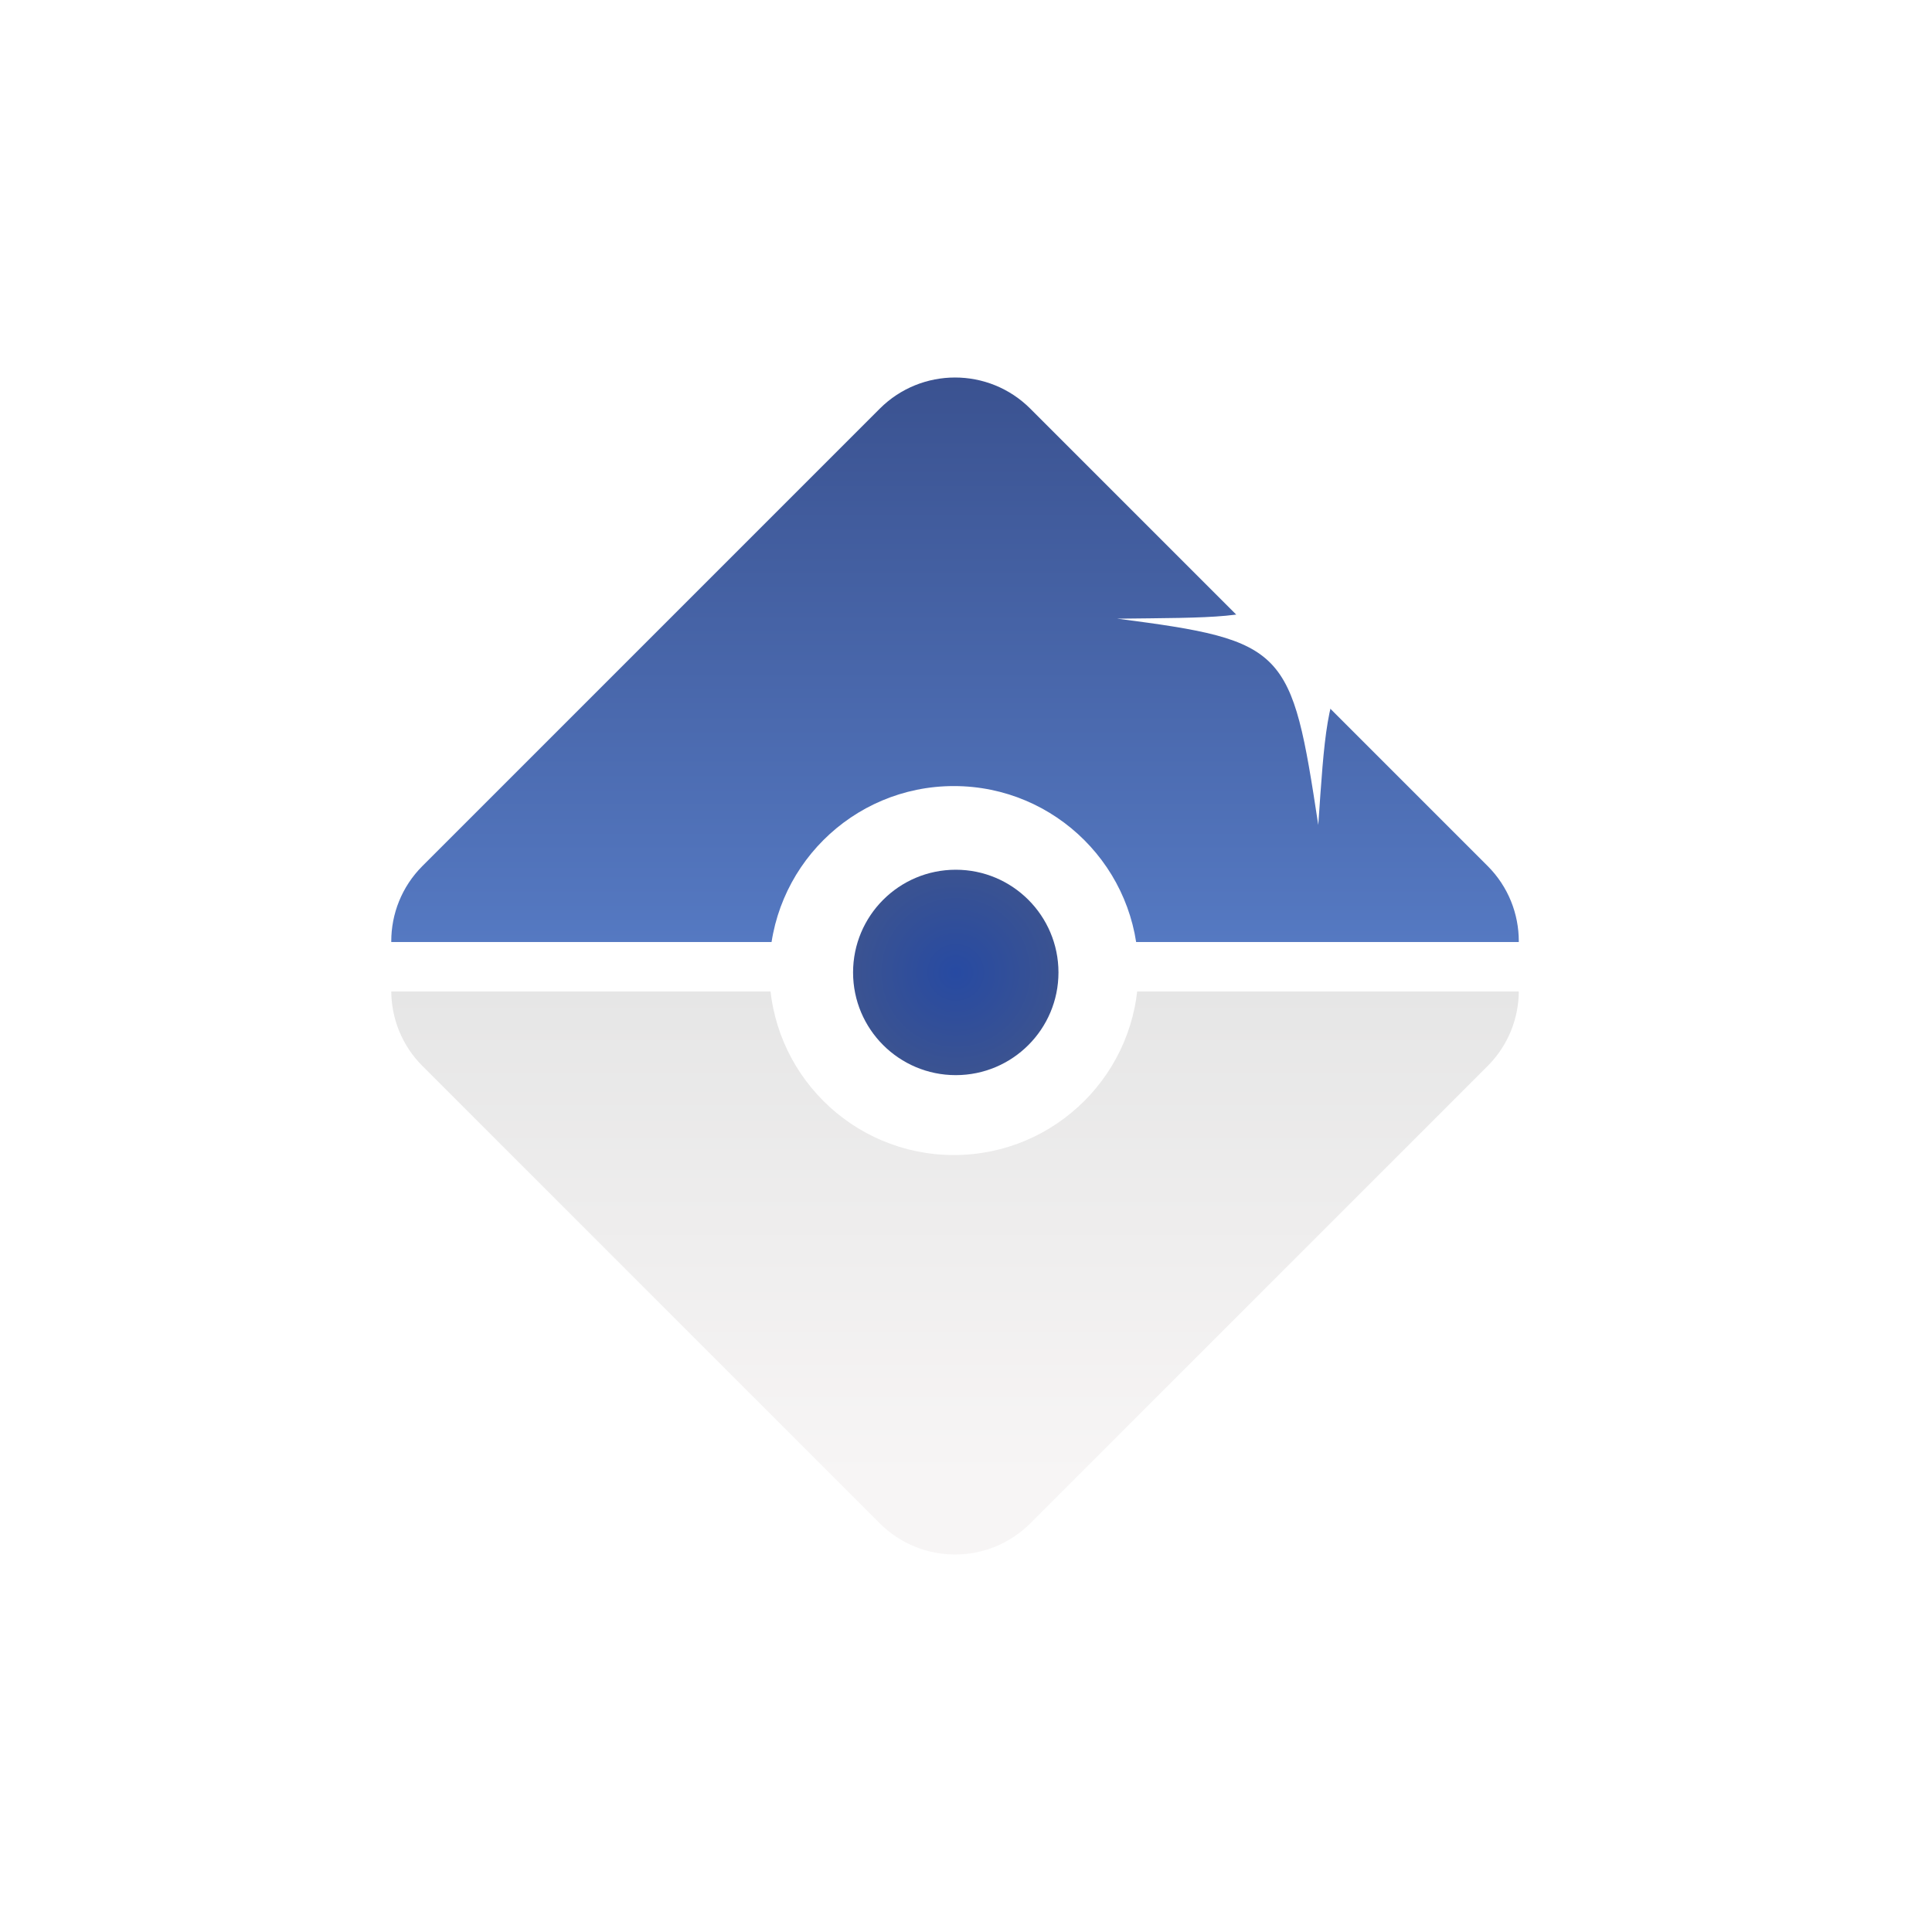
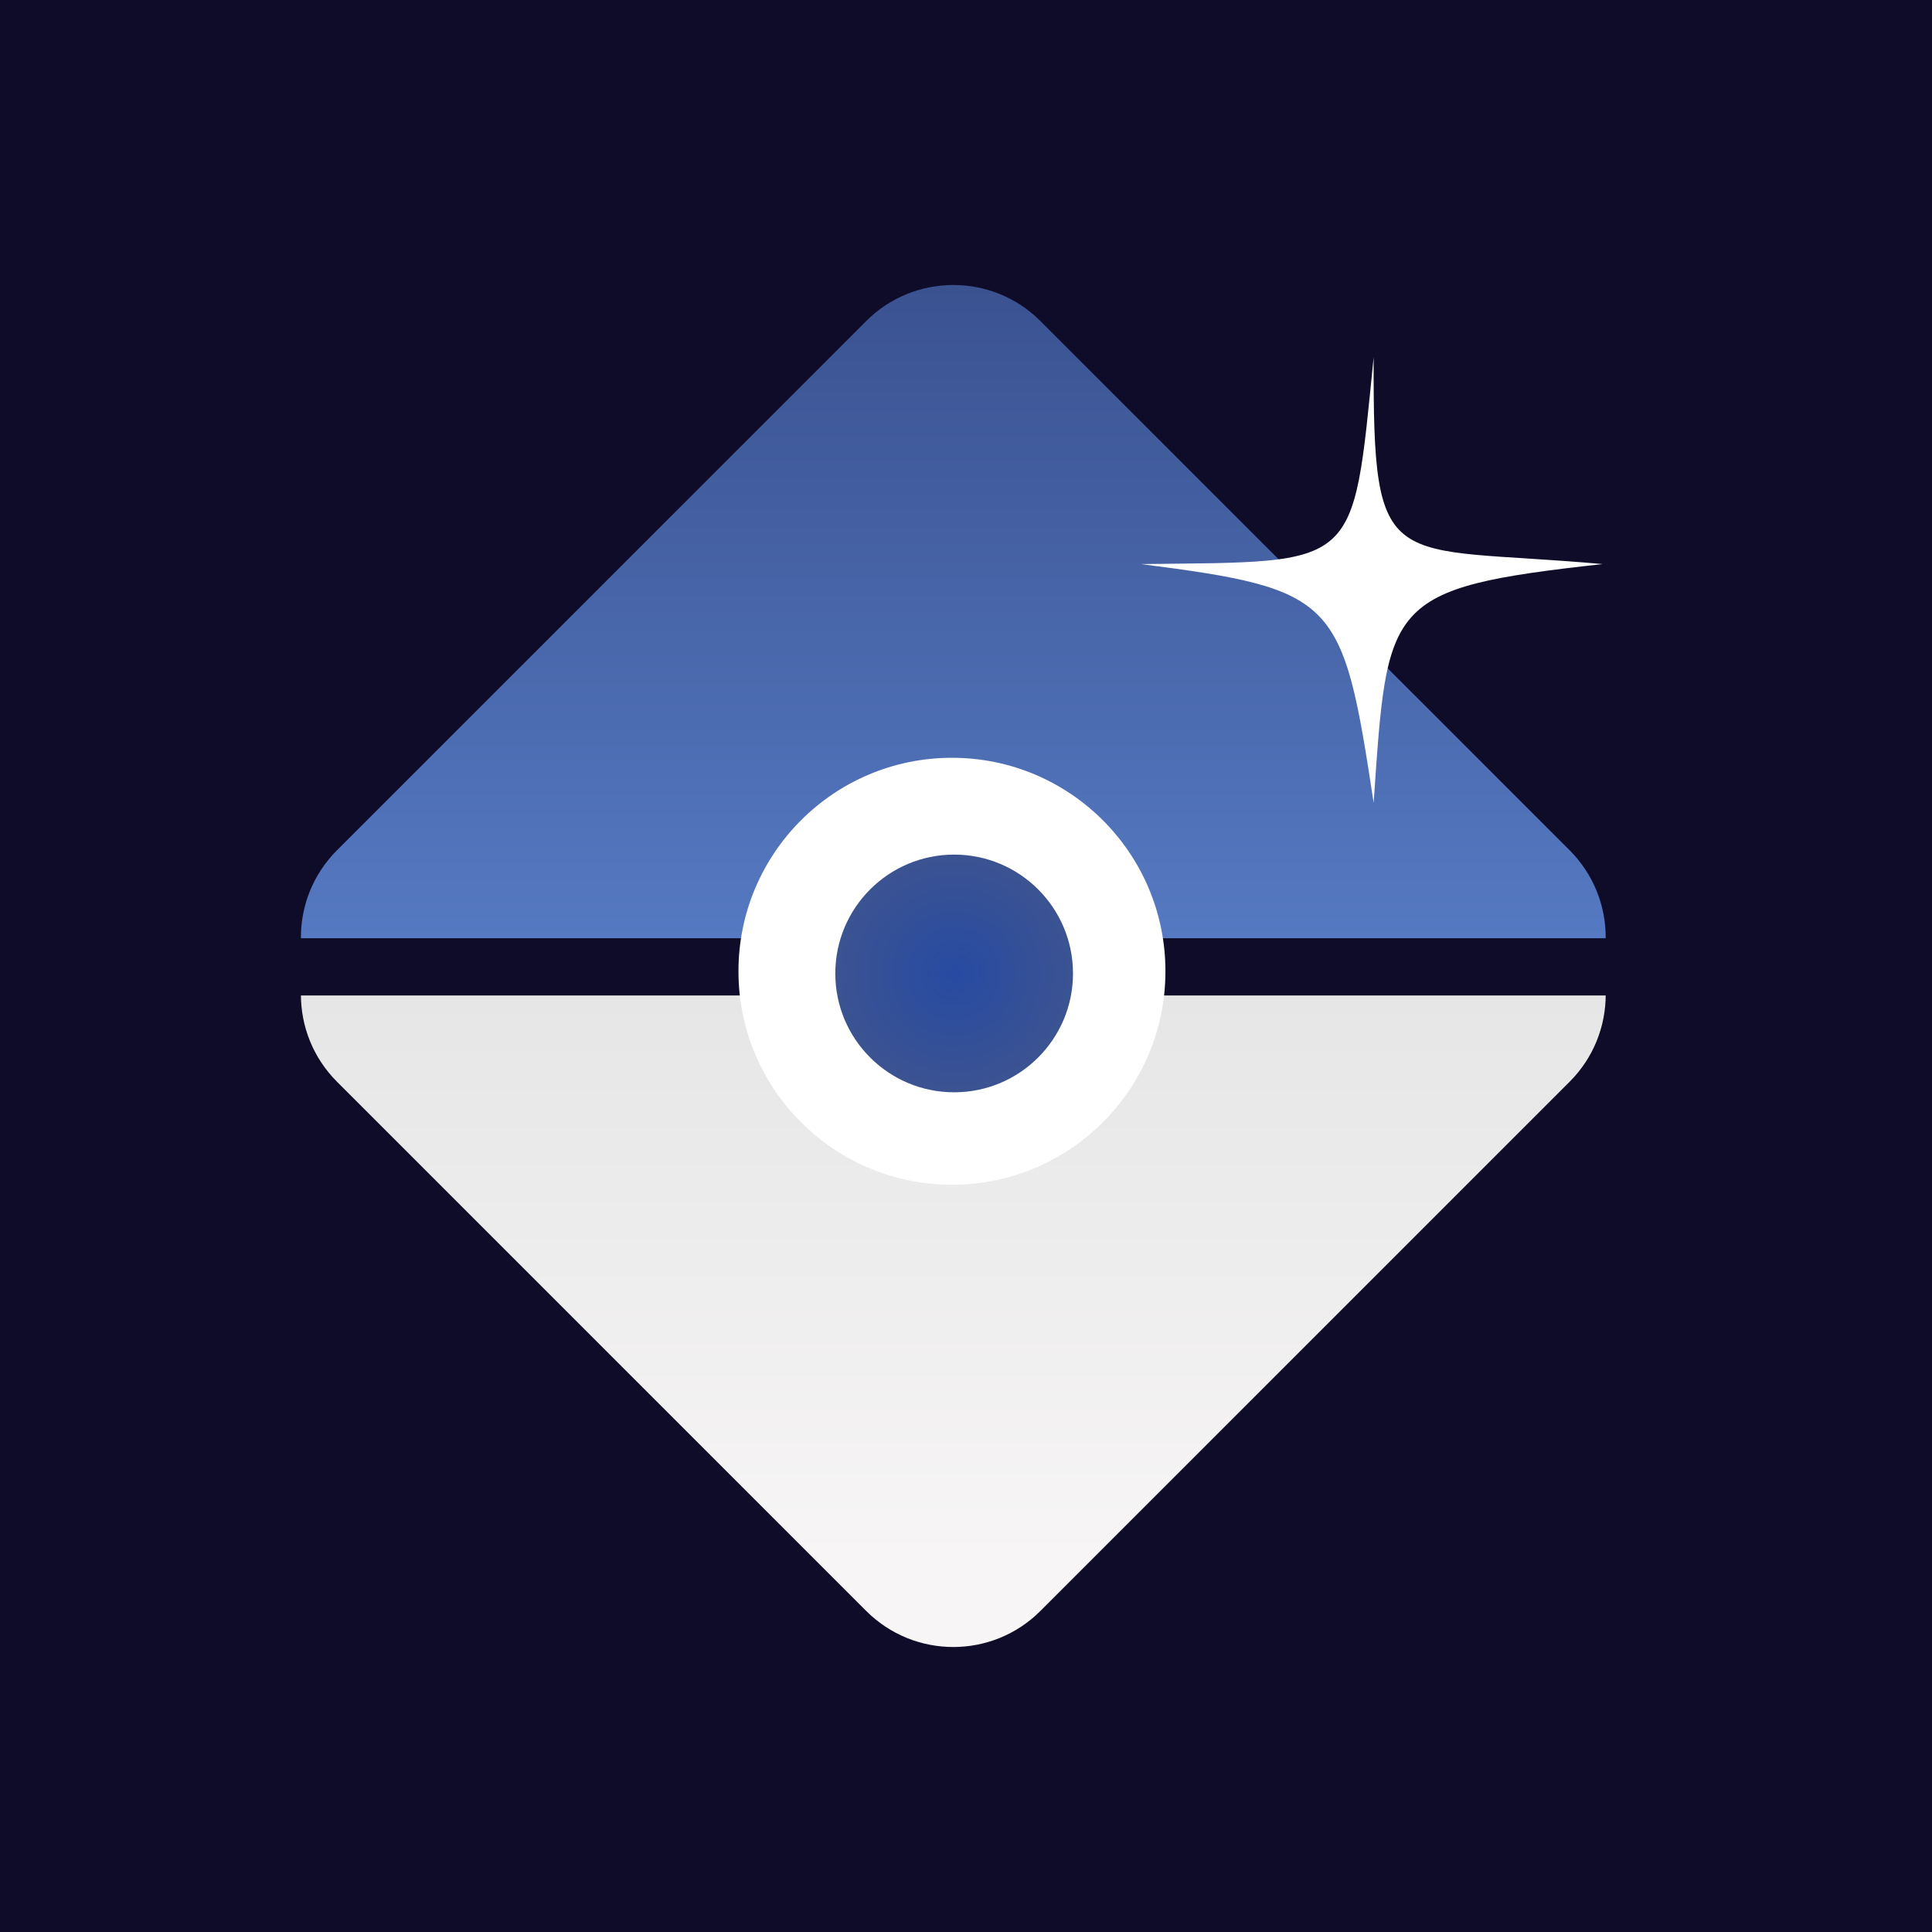
<svg xmlns="http://www.w3.org/2000/svg" width="192" height="192" viewBox="0 0 512 512">
-   <rect width="512" height="512" fill="#FFFFFF" />
-   <svg x="92" y="88" width="328" height="336" viewBox="0 0 45 46" fill="none">
+   <rect width="512" height="512" fill="#0f0c29" />
+   <svg x="66" y="62" width="380" height="388" viewBox="0 0 45 46" fill="none">
    <mask id="mask0_35_105" style="mask-type:alpha" maskUnits="userSpaceOnUse" x="1" y="3" width="42" height="42">
      <rect y="23.899" width="31.256" height="31.256" rx="3.872" transform="rotate(-45 0 23.8989)" fill="#D9D9D9" />
    </mask>
    <g mask="url(#mask0_35_105)">
      <rect x="-8.436" y="23.926" width="52.692" height="22.128" fill="url(#paint0_linear_35_105)" />
    </g>
    <mask id="mask1_35_105" style="mask-type:alpha" maskUnits="userSpaceOnUse" x="1" y="1" width="42" height="42">
      <rect y="22.101" width="31.256" height="31.256" rx="3.872" transform="rotate(-45 0 22.1011)" fill="url(#paint1_linear_35_105)" />
    </mask>
    <g mask="url(#mask1_35_105)">
      <rect x="-9.958" y="-12.585" width="64.032" height="34.713" fill="url(#paint2_linear_35_105)" />
    </g>
    <path d="M22.058 16.458C25.762 16.458 28.766 19.46 28.766 23.165C28.766 26.869 25.763 29.873 22.058 29.873C18.354 29.872 15.351 26.869 15.351 23.165C15.351 19.461 18.354 16.458 22.058 16.458Z" fill="white" />
    <path d="M22.128 19.5C24.19 19.5 25.861 21.172 25.862 23.235C25.861 25.296 24.19 26.968 22.128 26.968C20.066 26.968 18.394 25.297 18.394 23.235C18.394 21.172 20.066 19.5 22.128 19.5Z" fill="url(#paint3_radial_35_105)" />
    <path d="M35.308 3.872C35.283 10.847 35.727 9.764 42.5 10.372C35.644 11.13 35.744 11.549 35.308 17.872C34.333 11.466 34.168 11.165 28 10.372C34.87 10.29 34.635 10.581 35.308 3.872Z" fill="white" />
    <defs>
      <linearGradient id="paint0_linear_35_105" x1="17.91" y1="23.926" x2="17.91" y2="46.054" gradientUnits="userSpaceOnUse">
        <stop stop-color="#E6E6E6" />
        <stop offset="0.8" stop-color="#F7F5F5" />
      </linearGradient>
      <linearGradient id="paint1_linear_35_105" x1="15.628" y1="22.101" x2="15.628" y2="53.357" gradientUnits="userSpaceOnUse">
        <stop stop-color="#28376E" />
        <stop offset="1" stop-color="#5579C2" />
      </linearGradient>
      <linearGradient id="paint2_linear_35_105" x1="22.059" y1="-12.585" x2="22.059" y2="22.128" gradientUnits="userSpaceOnUse">
        <stop stop-color="#28376E" />
        <stop offset="1" stop-color="#5579C2" />
      </linearGradient>
      <radialGradient id="paint3_radial_35_105" cx="0" cy="0" r="1" gradientUnits="userSpaceOnUse" gradientTransform="translate(22.1277 23.2341) rotate(90) scale(3.73389)">
        <stop stop-color="#274AA2" />
        <stop offset="1" stop-color="#3B5391" />
      </radialGradient>
    </defs>
  </svg>
</svg>
